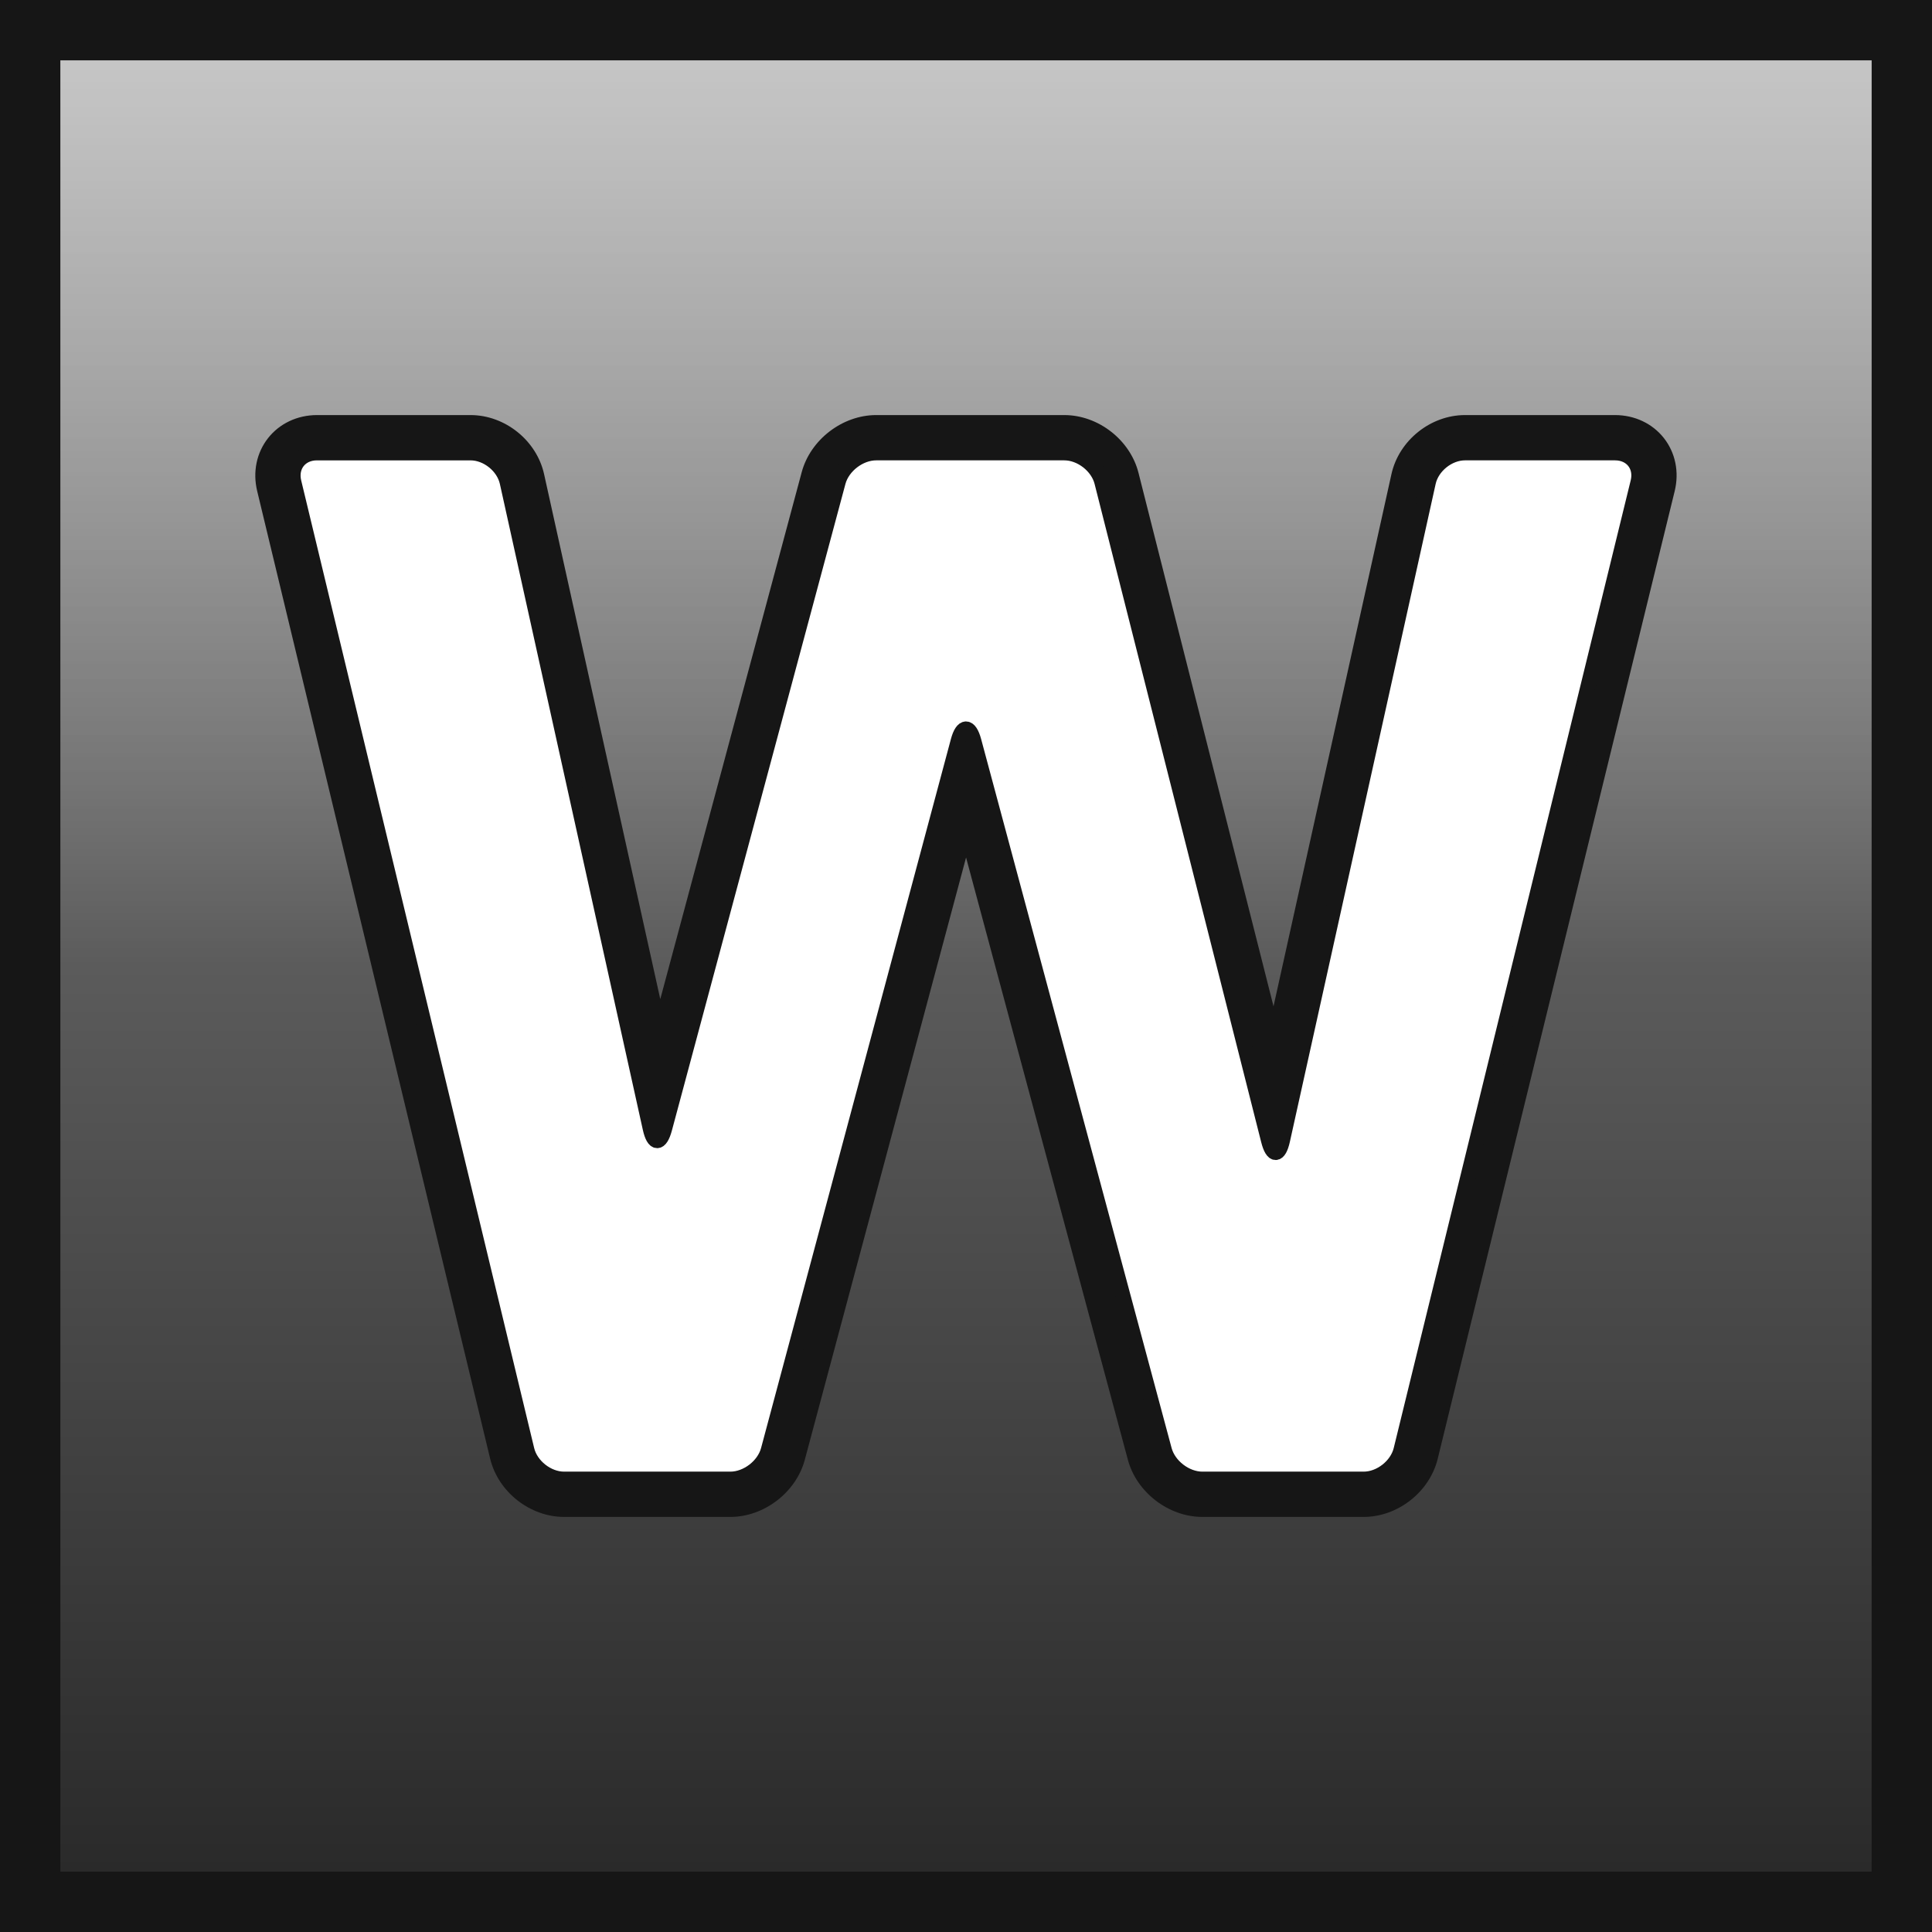
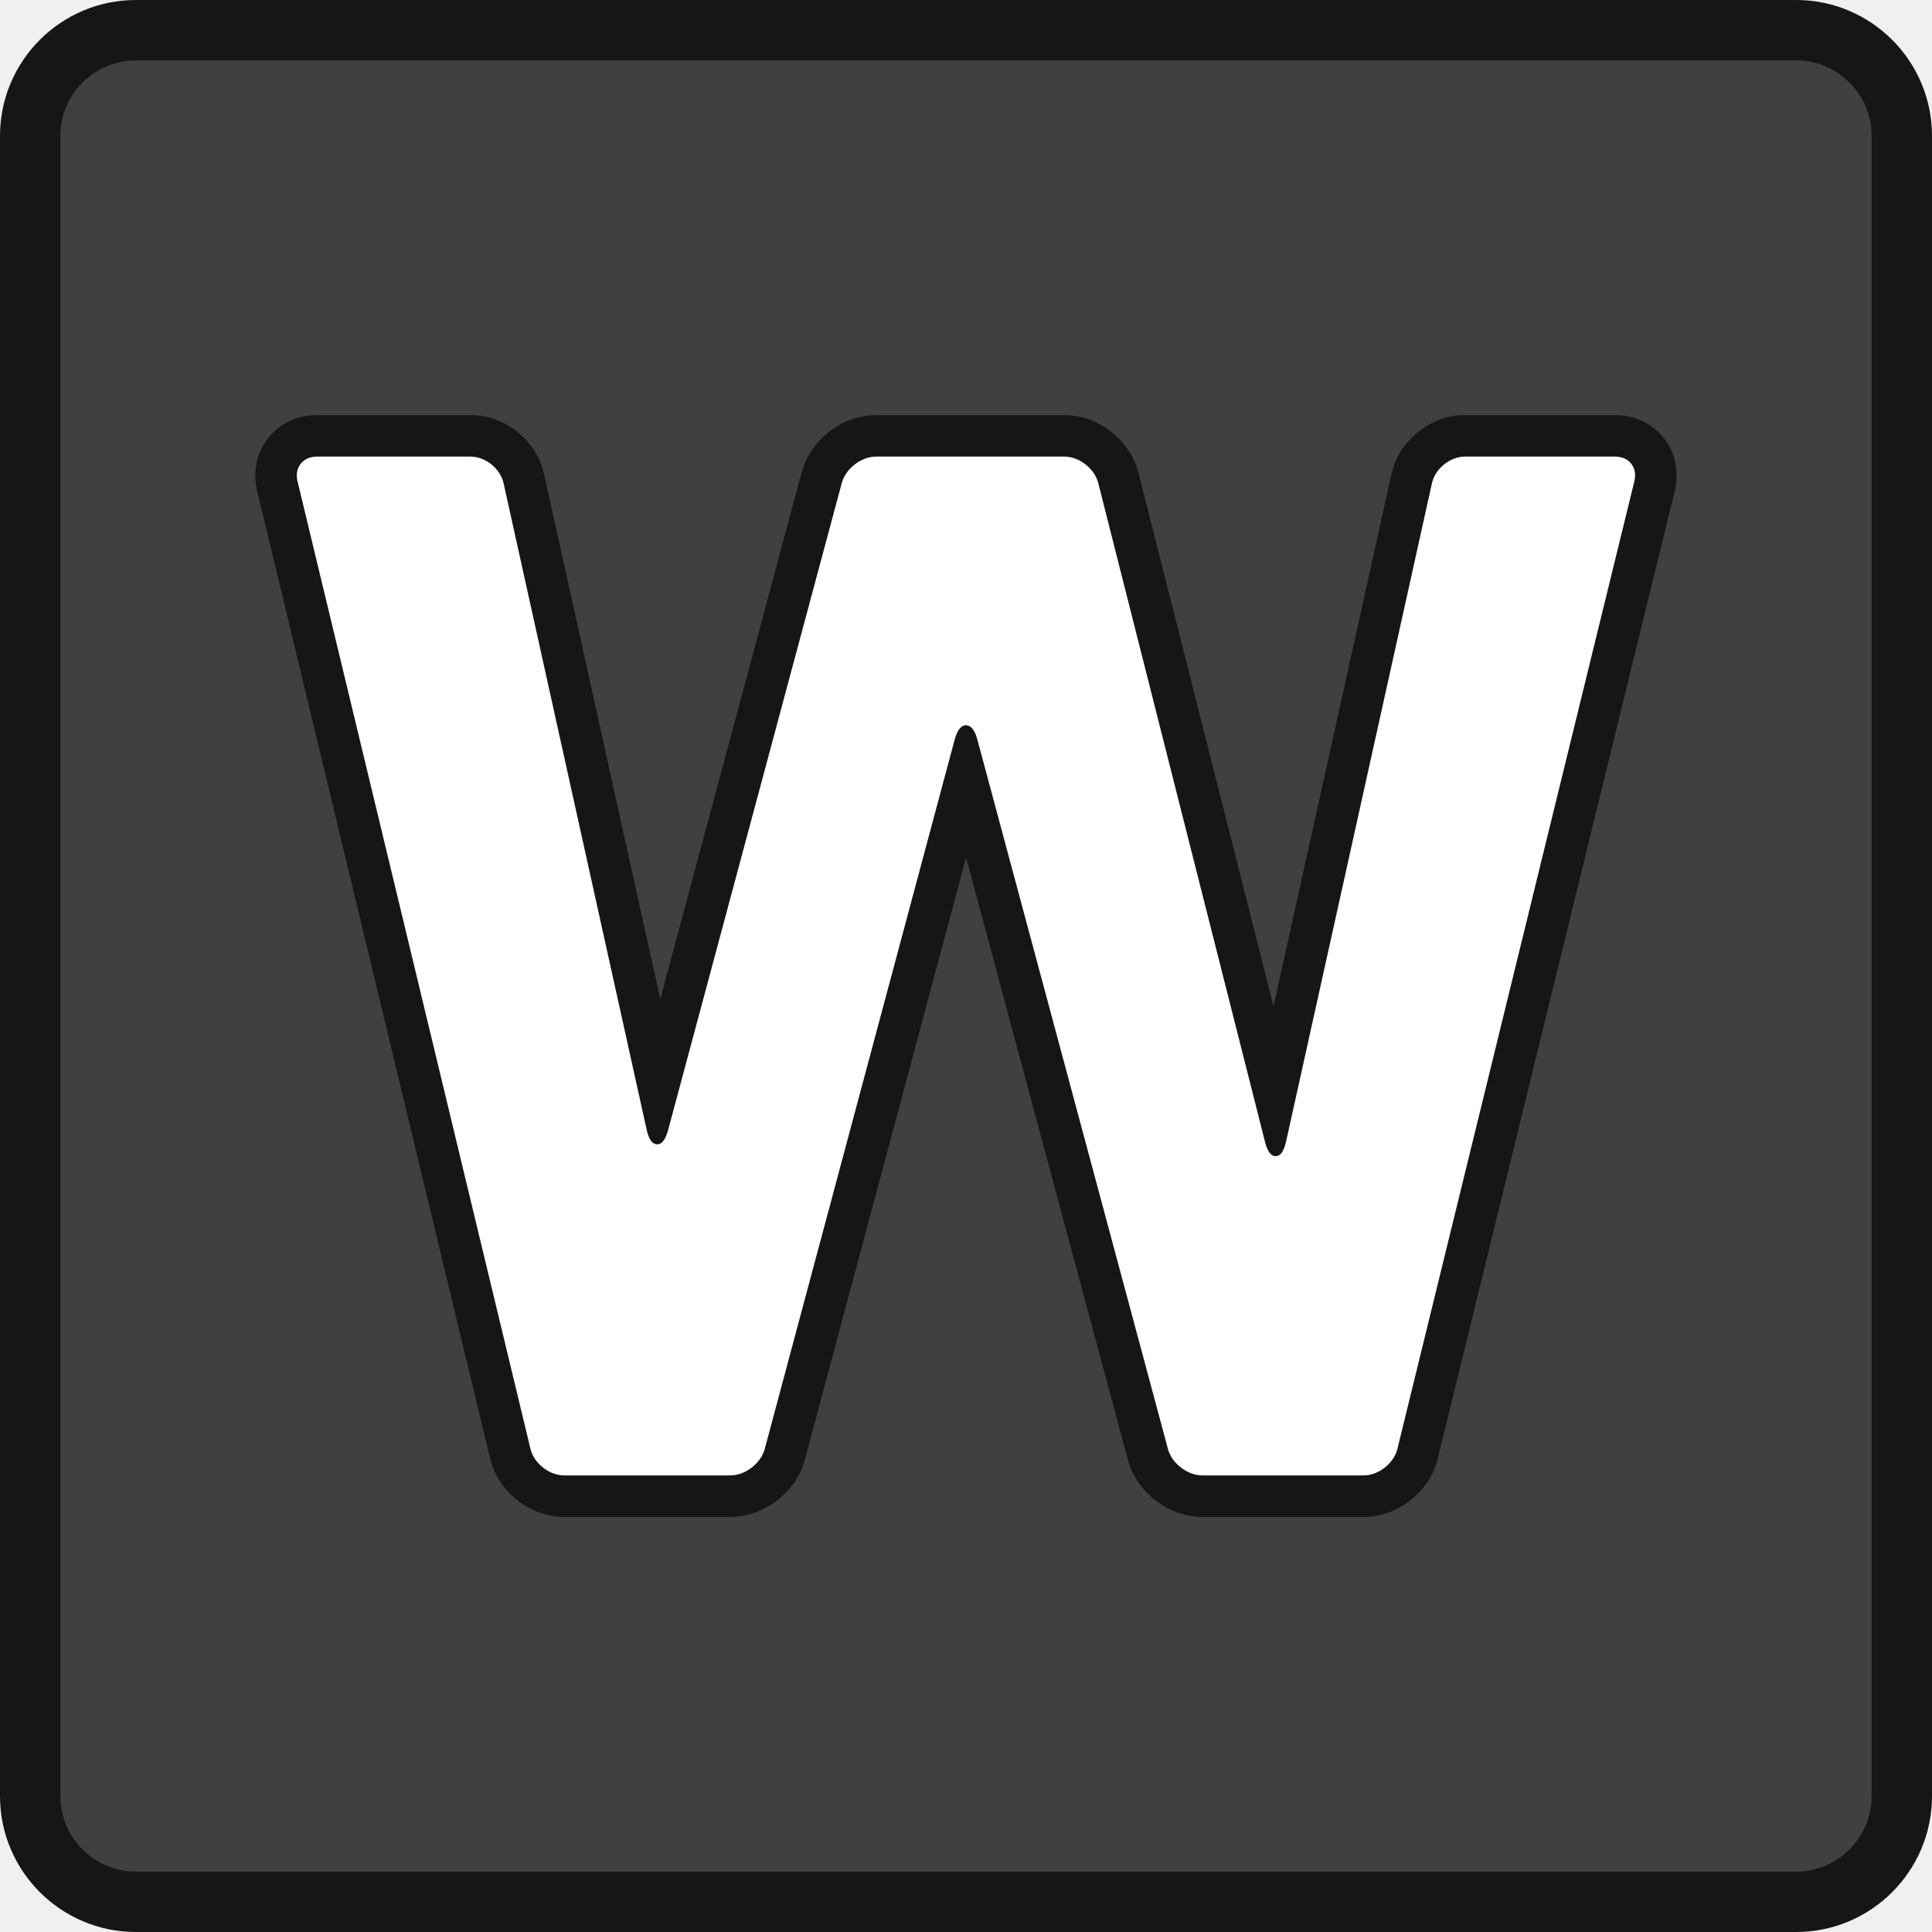
<svg xmlns="http://www.w3.org/2000/svg" version="1.1" id="Layer_2" x="0px" y="0px" width="512px" height="512px" viewBox="0 0 512 512" enable-background="new 0 0 512 512" xml:space="preserve">
-   <rect fill="#161616" width="512" height="512" />
-   <linearGradient id="SVGID_1_" gradientUnits="userSpaceOnUse" x1="256" y1="496" x2="256" y2="16">
-     <stop offset="0" style="stop-color:#2A2A2A" />
-     <stop offset="1" style="stop-color:#8C8C8C" />
-   </linearGradient>
-   <rect x="16" y="16" fill="url(#SVGID_1_)" width="480" height="480" />
-   <linearGradient id="SVGID_2_" gradientUnits="userSpaceOnUse" x1="256" y1="256" x2="256" y2="16">
-     <stop offset="0" style="stop-color:#FFFFFF;stop-opacity:0" />
-     <stop offset="1" style="stop-color:#FFFFFF;stop-opacity:0.5" />
-   </linearGradient>
-   <rect x="16" y="16" fill="url(#SVGID_2_)" width="480" height="240" />
+   <g>
+     <path fill="#404040" d="M36,504c-15.439,0-28-12.561-28-28V36C8,20.561,20.561,8,36,8h440c15.439,0,28,12.561,28,28v440   c0,15.439-12.561,28-28,28H36z" />
+     <path fill="#161616" d="M476,16c11,0,20,9,20,20v440c0,11-9,20-20,20H36c-11,0-20-9-20-20V36c0-11,9-20,20-20H476 M476,0H36   C16.149,0,0,16.149,0,36v440c0,19.851,16.149,36,36,36h440c19.851,0,36-16.149,36-36V36C512,16.149,495.851,0,476,0L476,0z" />
+   </g>
  <g>
    <g>
      <g>
        <path fill="#161616" d="M318.636,397c-6.636,0-13.184-5.02-14.905-11.429l-47.723-177.623L208.45,385.565     c-1.717,6.412-8.261,11.435-14.899,11.435h-44.062c-6.695,0-13.167-5.099-14.734-11.607L73.011,128.948     c-0.852-3.538-0.137-7.095,1.961-9.758S80.361,115,84,115h40.694c6.737,0,13.155,5.153,14.61,11.731l35.208,159.079     l42.776-159.379c1.72-6.41,8.267-11.431,14.903-11.431h49.862c6.669,0,13.175,5.064,14.811,11.529l40.954,161.808l35.811-161.608     c1.458-6.577,7.876-11.729,14.612-11.729H428c3.643,0,6.933,1.529,9.024,4.196c2.093,2.667,2.796,6.226,1.929,9.764     l-62.805,256.459c-1.591,6.494-8.074,11.581-14.76,11.581H318.636z" />
        <path fill="#161616" d="M428,120c4.4,0,7.144,3.497,6.097,7.771l-62.805,256.459c-1.047,4.273-5.503,7.771-9.903,7.771h-42.753     c-4.4,0-8.935-3.477-10.076-7.726l-50.483-187.899c-0.57-2.124-1.322-3.187-2.073-3.187c-0.752,0-1.503,1.063-2.072,3.188     L203.62,384.272c-1.138,4.25-5.669,7.728-10.069,7.728h-44.062c-4.4,0-8.843-3.5-9.873-7.777L77.873,127.778     C76.843,123.5,79.6,120,84,120h40.694c4.4,0,8.778,3.515,9.729,7.811l37.895,171.216c0.479,2.163,1.15,3.247,1.845,3.247     c0.685,0,1.391-1.053,1.958-3.163l45.998-171.385c1.141-4.25,5.674-7.727,10.074-7.727h49.862c4.4,0,8.884,3.49,9.963,7.755     l44.162,174.481c0.537,2.123,1.219,3.184,1.885,3.184c0.673,0,1.33-1.08,1.809-3.238l38.639-174.371     c0.952-4.296,5.33-7.811,9.73-7.811H428 M428,110h-39.759c-9.136,0-17.517,6.727-19.493,15.646l-31.253,141.037l-35.784-141.382     C299.504,116.579,291.054,110,282.054,110h-49.862c-8.933,0-17.416,6.506-19.732,15.134L174.98,264.78l-30.793-139.13     c-1.975-8.922-10.354-15.65-19.492-15.65H84c-5.181,0-9.903,2.222-12.955,6.096c-3.052,3.874-4.107,8.985-2.895,14.022     l61.744,256.445c2.119,8.8,10.542,15.437,19.595,15.437h44.062c8.936,0,17.417-6.509,19.729-15.141l42.737-159.61l42.886,159.62     C301.22,395.495,309.703,402,318.636,402h42.753c9.033,0,17.467-6.617,19.616-15.391l62.805-256.46     c1.234-5.039,0.195-10.157-2.852-14.04C437.912,112.227,433.188,110,428,110L428,110z" />
      </g>
    </g>
  </g>
  <g>
    <g>
      <g>
        <path fill="#FFFFFF" d="M149.489,392c-4.4,0-8.843-3.5-9.873-7.777L77.873,127.778C76.843,123.5,79.6,120,84,120h40.694     c4.4,0,8.778,3.515,9.729,7.811l37.895,171.216c0.951,4.296,2.662,4.334,3.802,0.084l45.998-171.385     c1.141-4.25,5.674-7.727,10.074-7.727h49.862c4.4,0,8.884,3.49,9.963,7.755l44.162,174.481c1.079,4.266,2.741,4.241,3.693-0.055     l38.639-174.371c0.952-4.296,5.33-7.811,9.73-7.811H428c4.4,0,7.144,3.497,6.097,7.771l-62.805,256.459     c-1.047,4.273-5.503,7.771-9.903,7.771h-42.753c-4.4,0-8.935-3.477-10.076-7.726l-50.483-187.899     c-1.142-4.25-3.007-4.249-4.146,0.001L203.62,384.272c-1.138,4.25-5.669,7.728-10.069,7.728H149.489z" />
-         <path fill="none" stroke="#161616" stroke-width="4" stroke-linejoin="round" stroke-miterlimit="10" d="M149.489,392     c-4.4,0-8.843-3.5-9.873-7.777L77.873,127.778C76.843,123.5,79.6,120,84,120h40.694c4.4,0,8.778,3.515,9.729,7.811     l37.895,171.216c0.951,4.296,2.662,4.334,3.802,0.084l45.998-171.385c1.141-4.25,5.674-7.727,10.074-7.727h49.862     c4.4,0,8.884,3.49,9.963,7.755l44.162,174.481c1.079,4.266,2.741,4.241,3.693-0.055l38.639-174.371     c0.952-4.296,5.33-7.811,9.73-7.811H428c4.4,0,7.144,3.497,6.097,7.771l-62.805,256.459c-1.047,4.273-5.503,7.771-9.903,7.771     h-42.753c-4.4,0-8.935-3.477-10.076-7.726l-50.483-187.899c-1.142-4.25-3.007-4.249-4.146,0.001L203.62,384.272     c-1.138,4.25-5.669,7.728-10.069,7.728H149.489z" />
+         <path fill="none" stroke="#161616" stroke-width="2" stroke-linejoin="round" stroke-miterlimit="10" d="M149.489,392     c-4.4,0-8.843-3.5-9.873-7.777L77.873,127.778C76.843,123.5,79.6,120,84,120h40.694c4.4,0,8.778,3.515,9.729,7.811     l37.895,171.216c0.951,4.296,2.662,4.334,3.802,0.084l45.998-171.385c1.141-4.25,5.674-7.727,10.074-7.727h49.862     c4.4,0,8.884,3.49,9.963,7.755l44.162,174.481c1.079,4.266,2.741,4.241,3.693-0.055l38.639-174.371     c0.952-4.296,5.33-7.811,9.73-7.811H428c4.4,0,7.144,3.497,6.097,7.771l-62.805,256.459c-1.047,4.273-5.503,7.771-9.903,7.771     h-42.753c-4.4,0-8.935-3.477-10.076-7.726l-50.483-187.899c-1.142-4.25-3.007-4.249-4.146,0.001L203.62,384.272     c-1.138,4.25-5.669,7.728-10.069,7.728H149.489z" />
      </g>
    </g>
  </g>
</svg>
